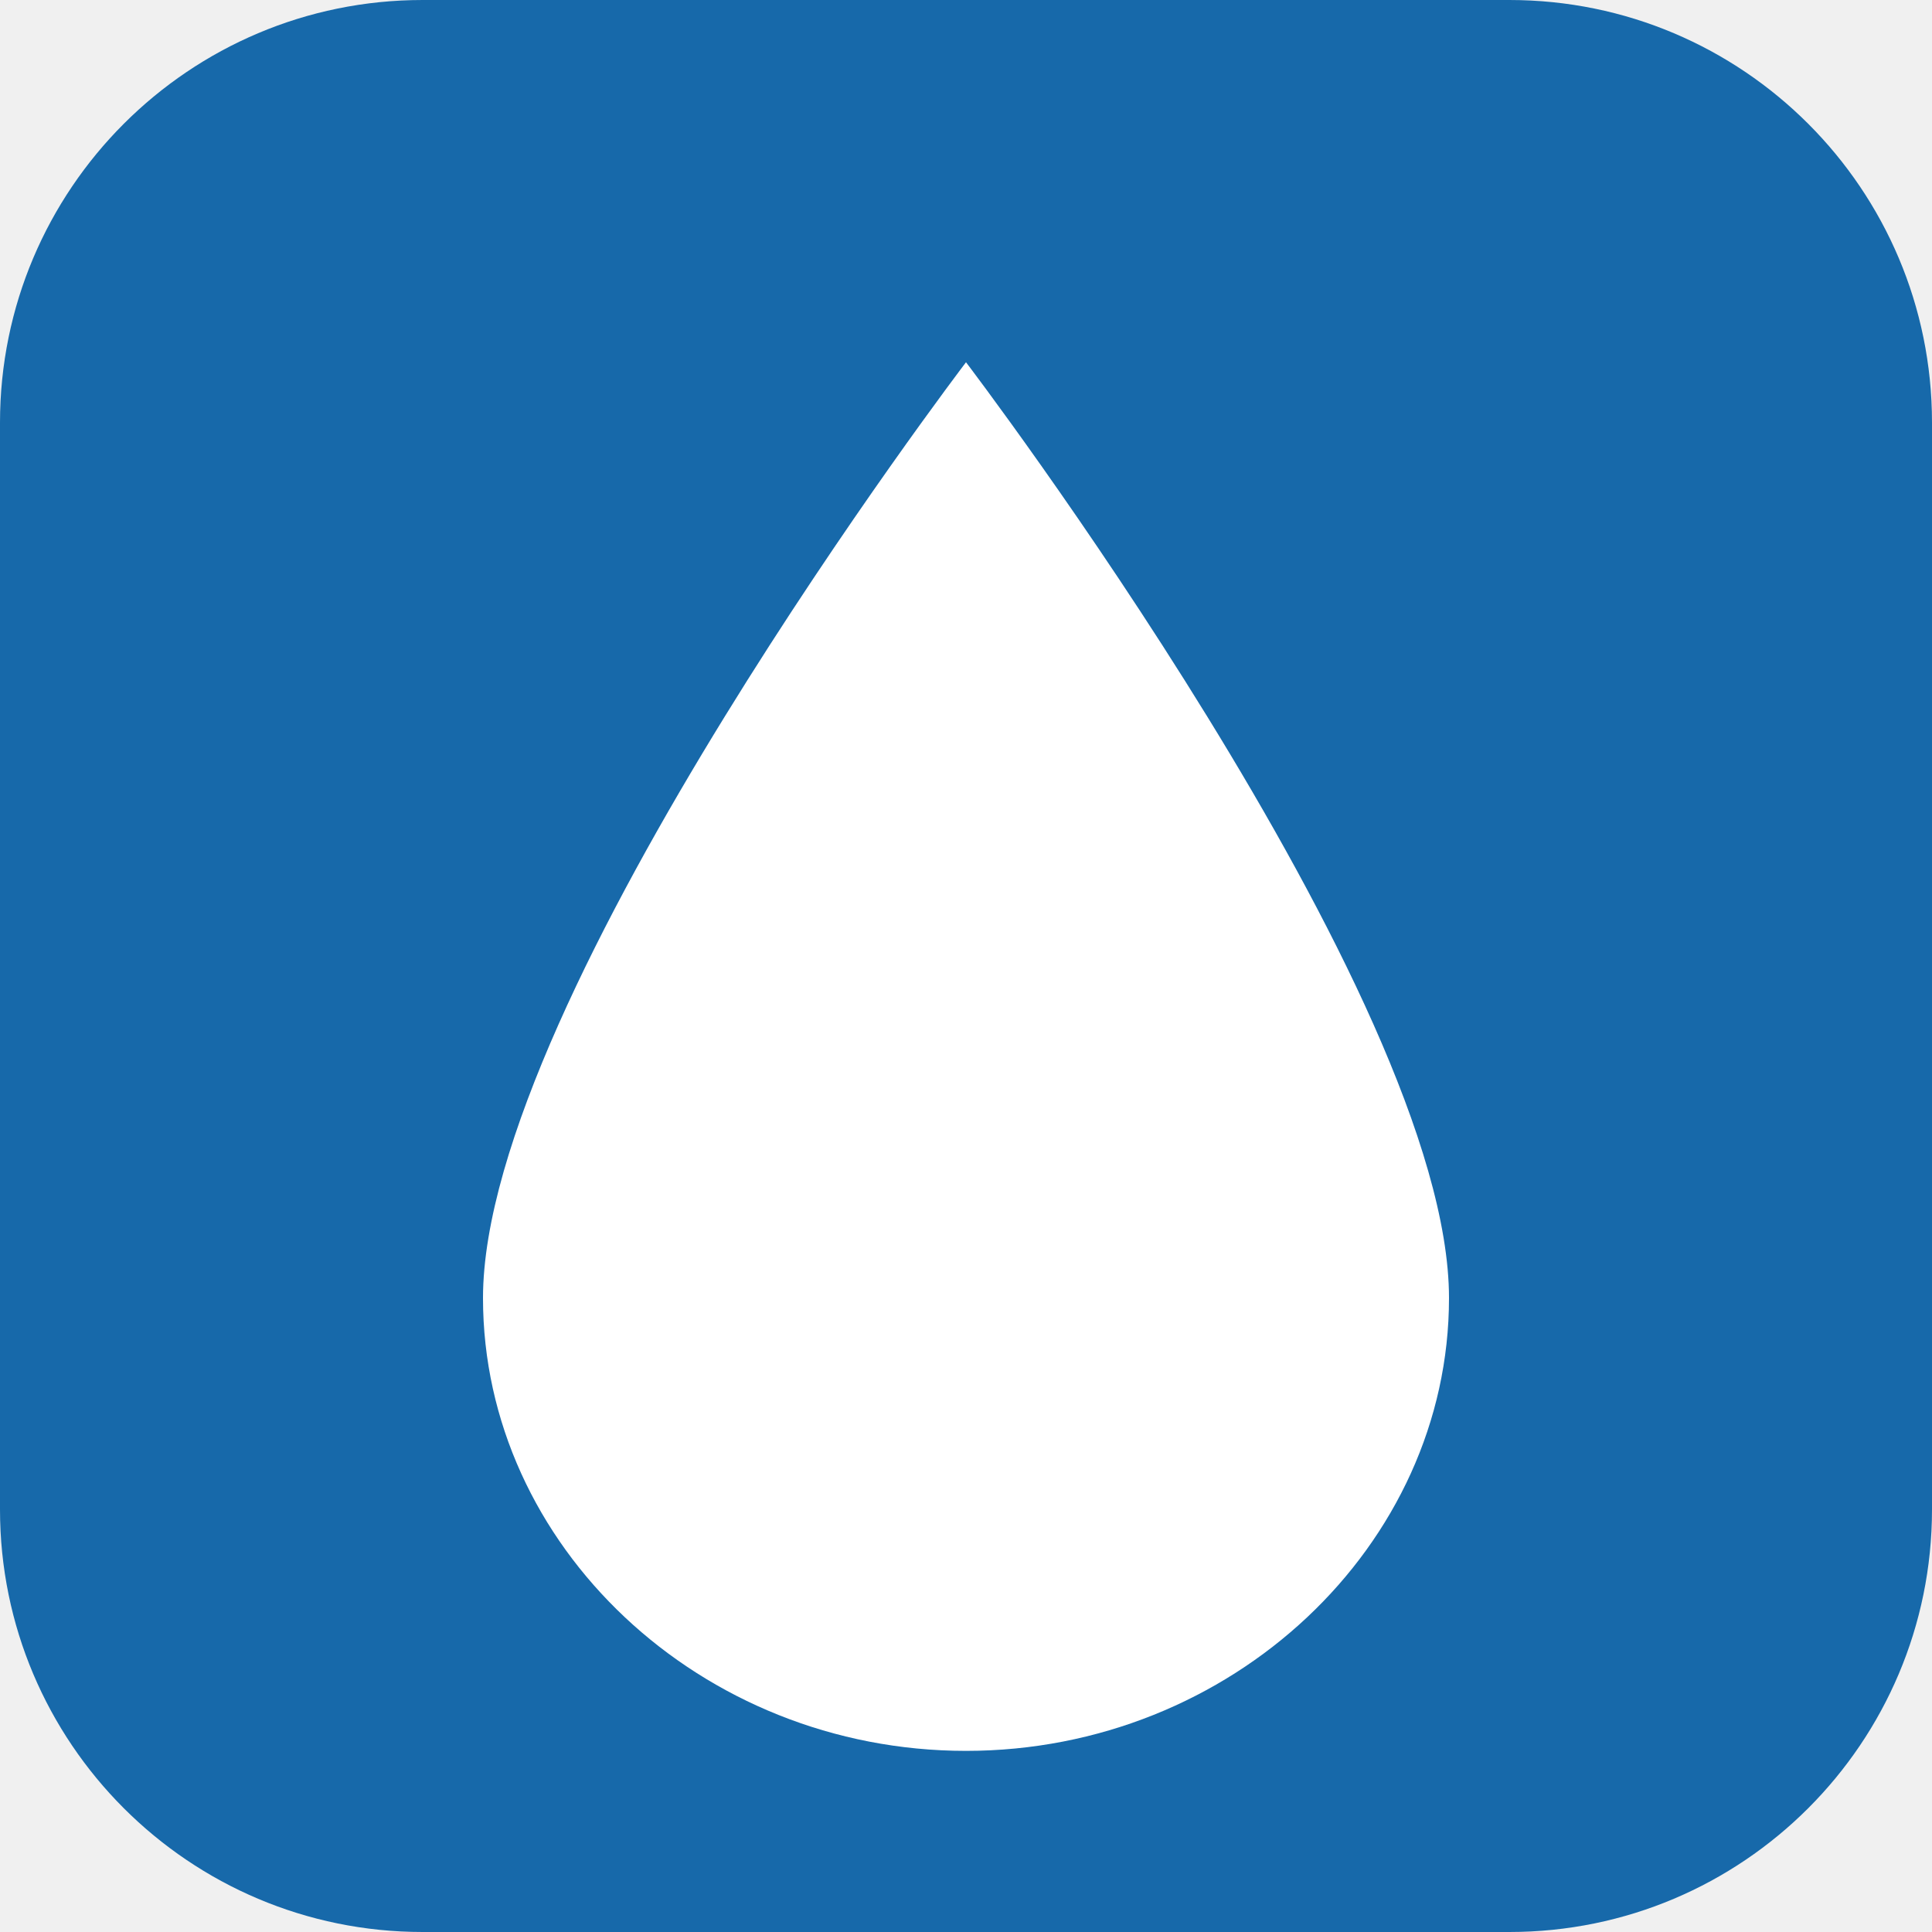
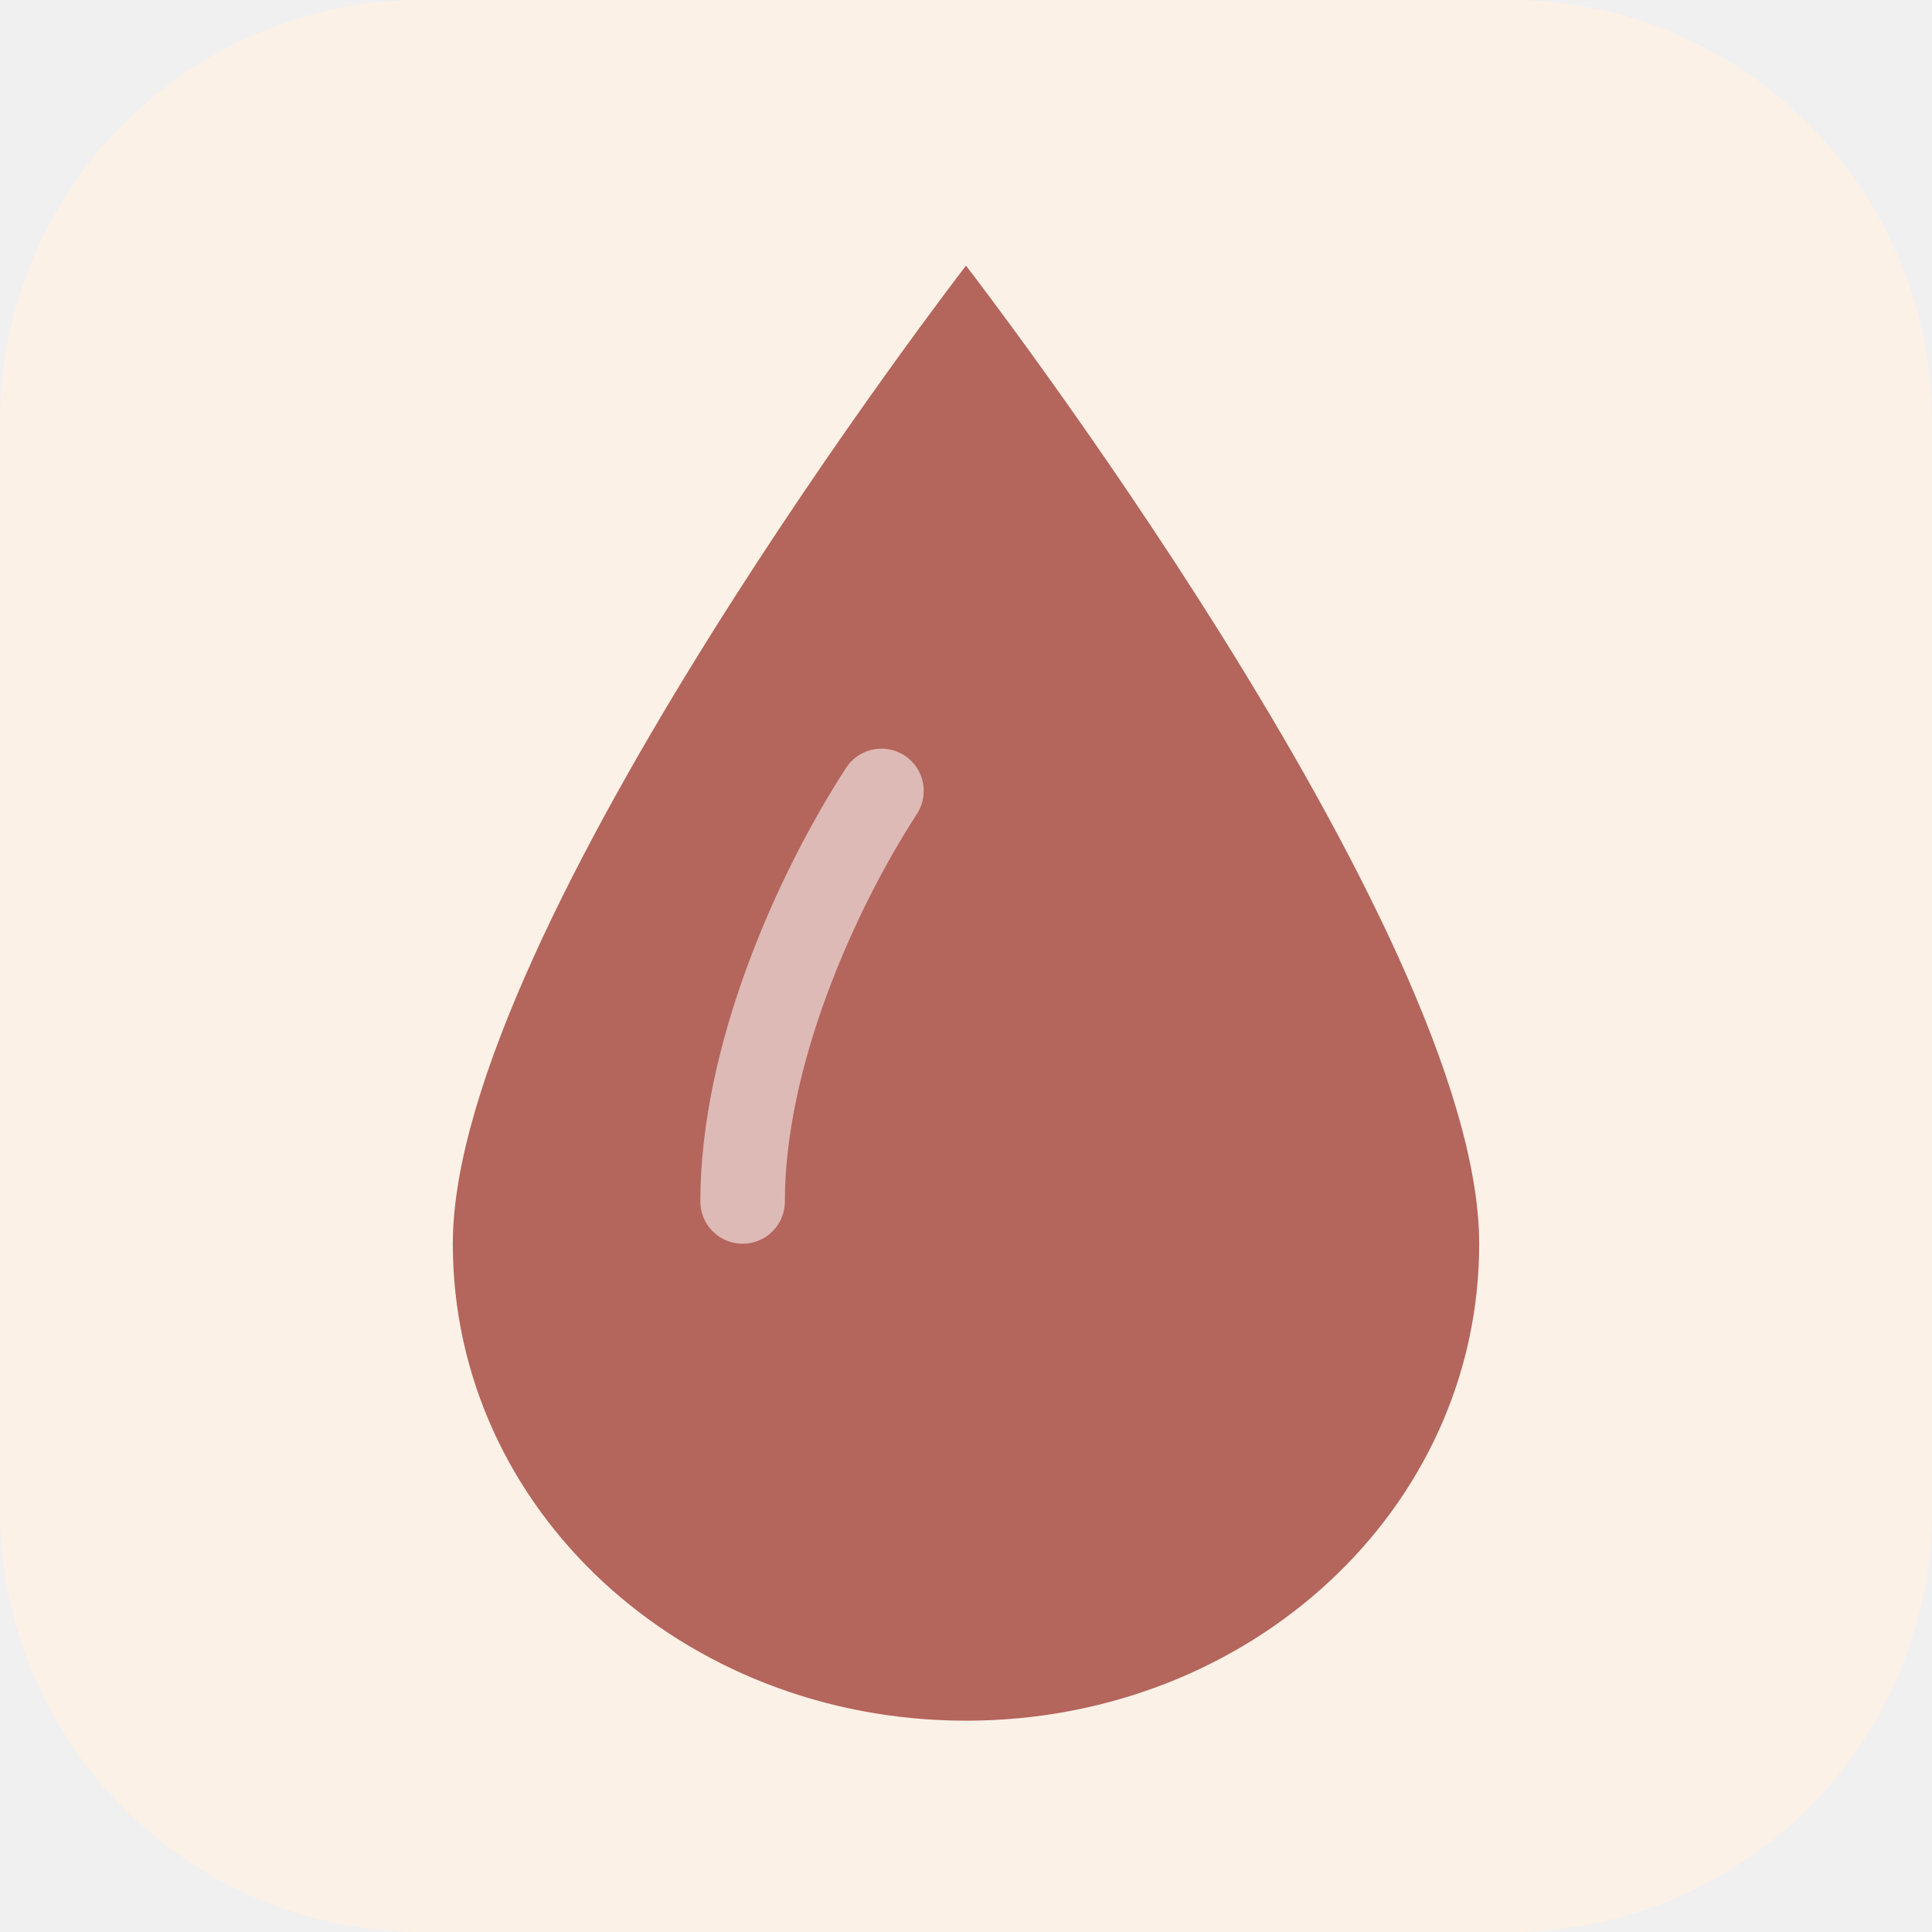
<svg xmlns="http://www.w3.org/2000/svg" viewBox="0 0 32 32">
-   <rect width="32" height="32" rx="7" fill="#1769aa" />
-   <path d="M16 6 C16 6 24 16.5 24 21.5 C24 25.6 20.4 29 16 29 C11.6 29 8 25.6 8 21.5 C8 16.5 16 6 16 6 Z" fill="#ffffff" />
+   <rect width="32" height="32" rx="7" fill="#fcf1e7" />
+   <path d="M16 4.4 C16 4.4 24.5 15.4 24.5 20.6 C24.5 25 20.7 28.5 16 28.5 C11.3 28.5 7.5 25 7.5 20.6 C7.5 15.4 16 4.4 16 4.4 Z" fill="#b4655c" />
+   <path d="M12.3 19.9 C12.3 17.5 13.5 14.8 14.6 13.1" stroke="#ffffff" stroke-width="1.4" stroke-linecap="round" fill="none" opacity="0.55" />
</svg>
